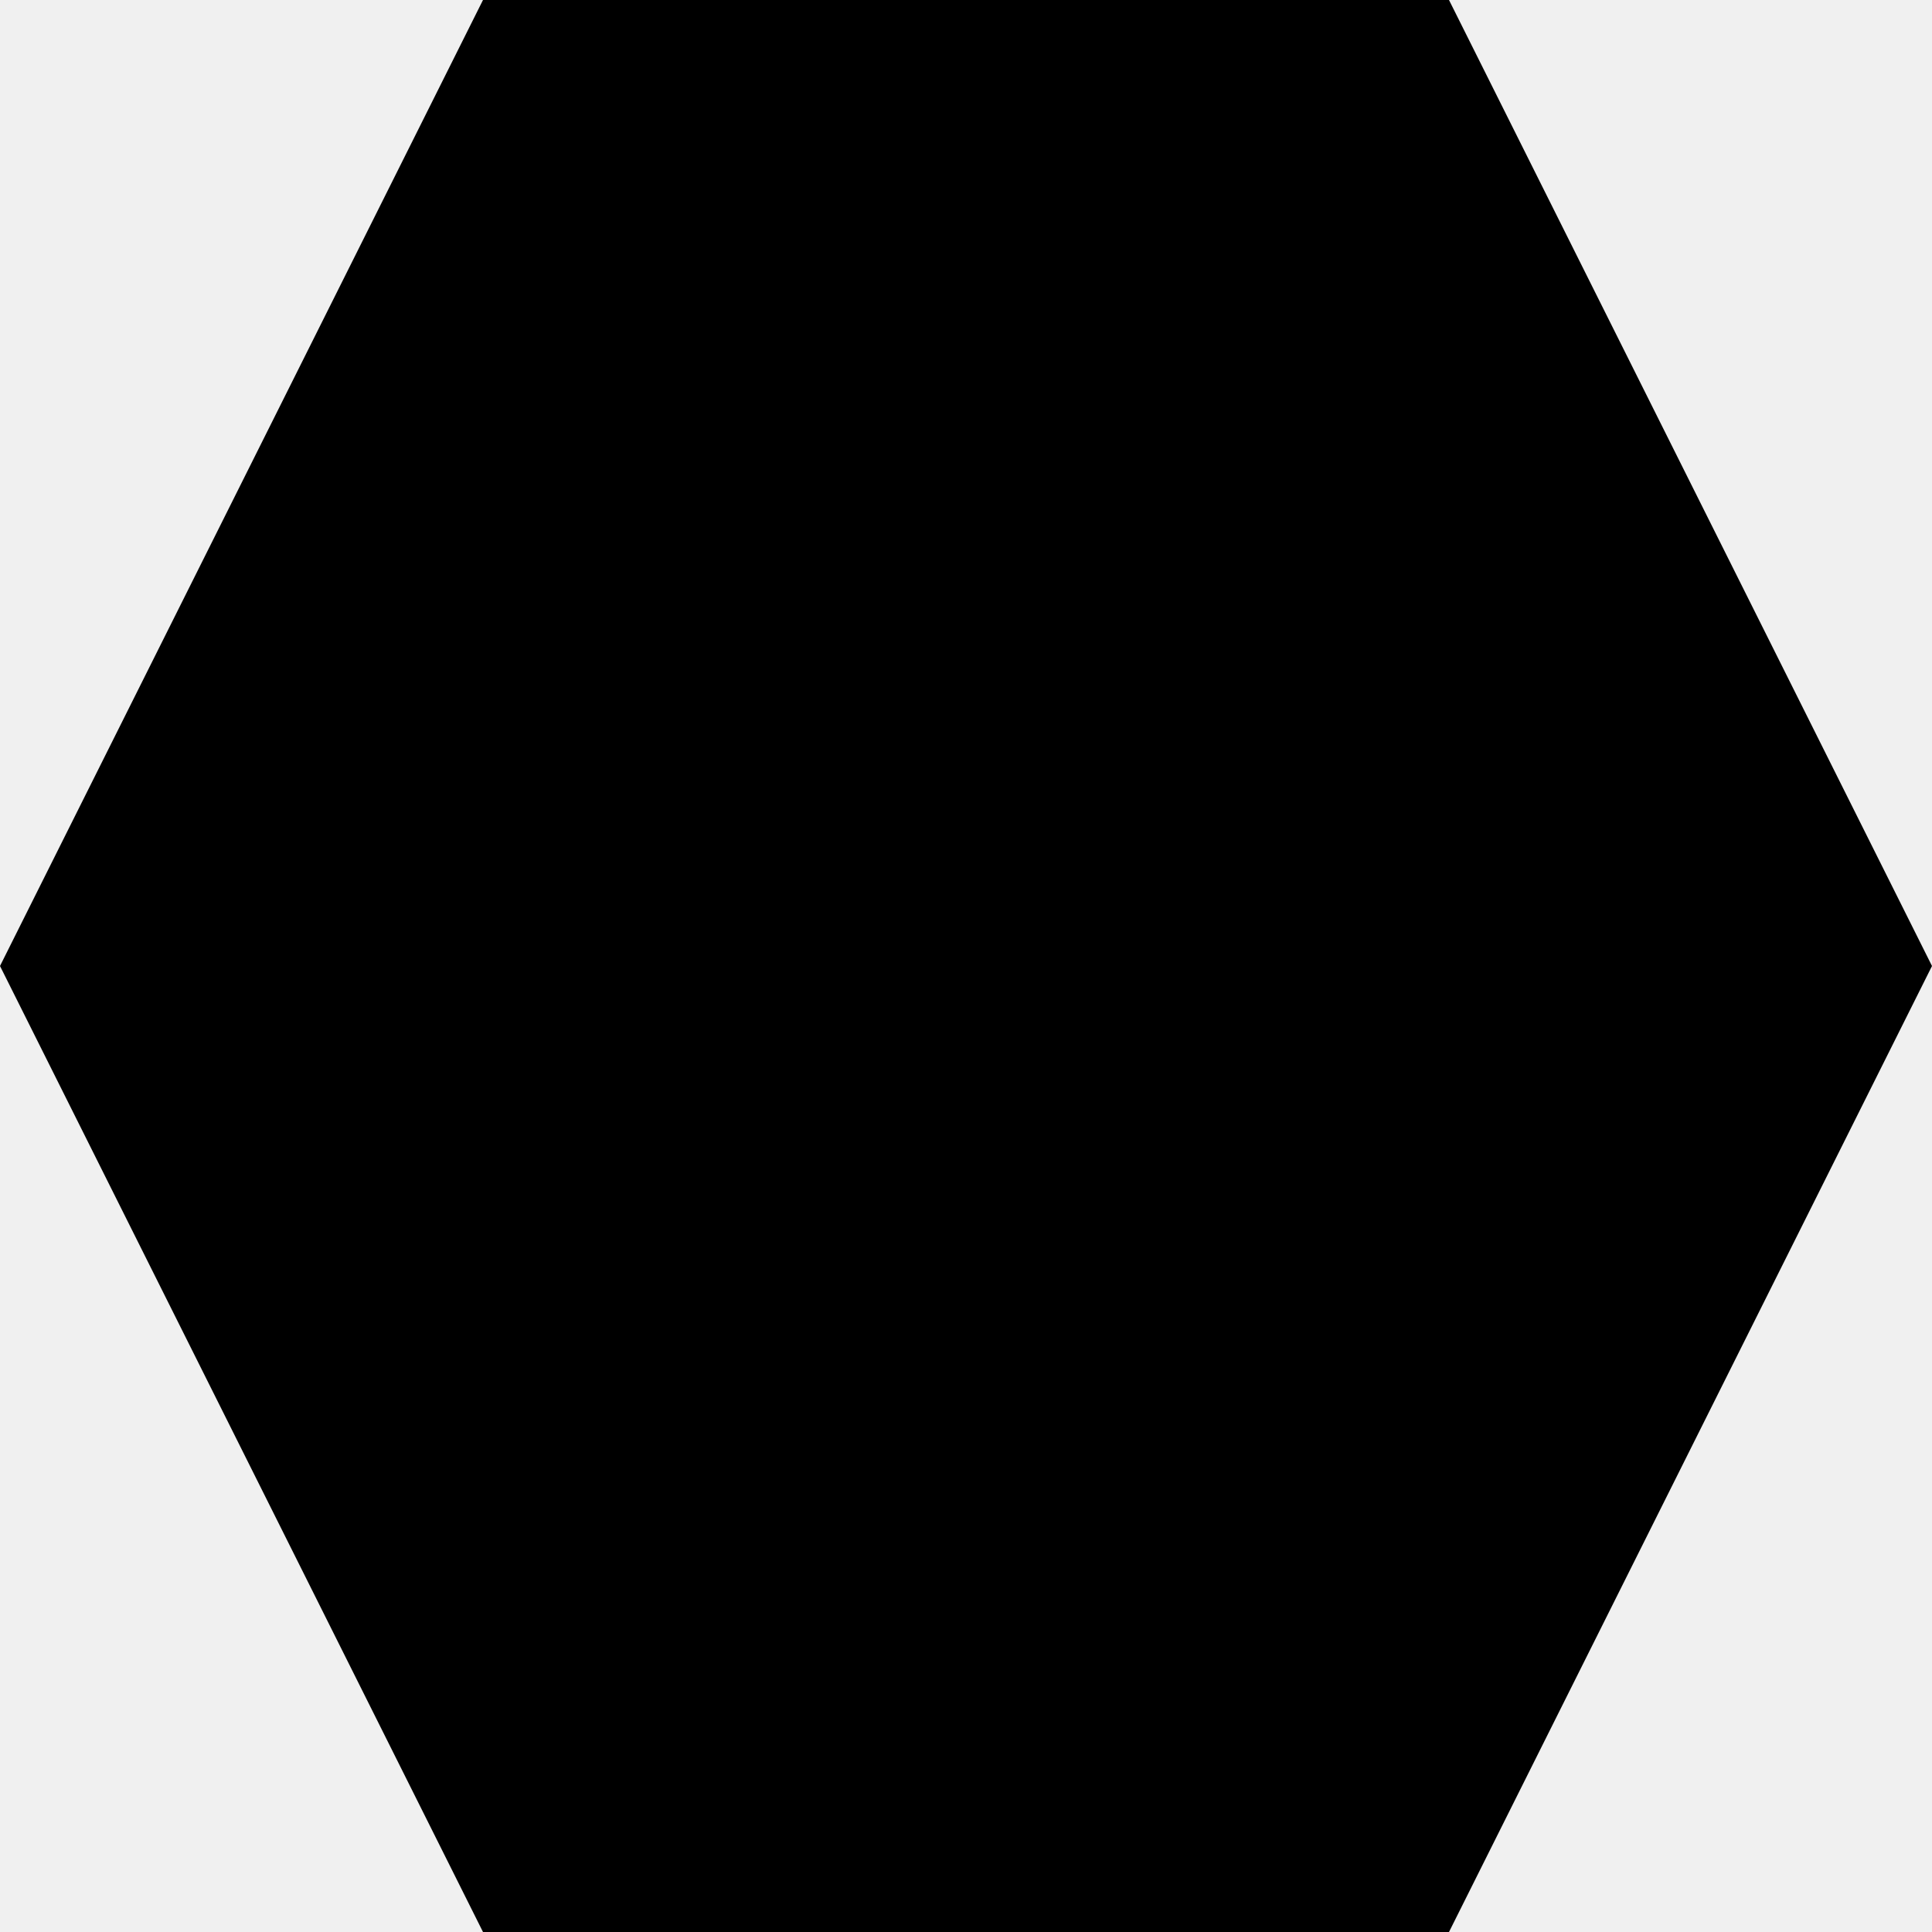
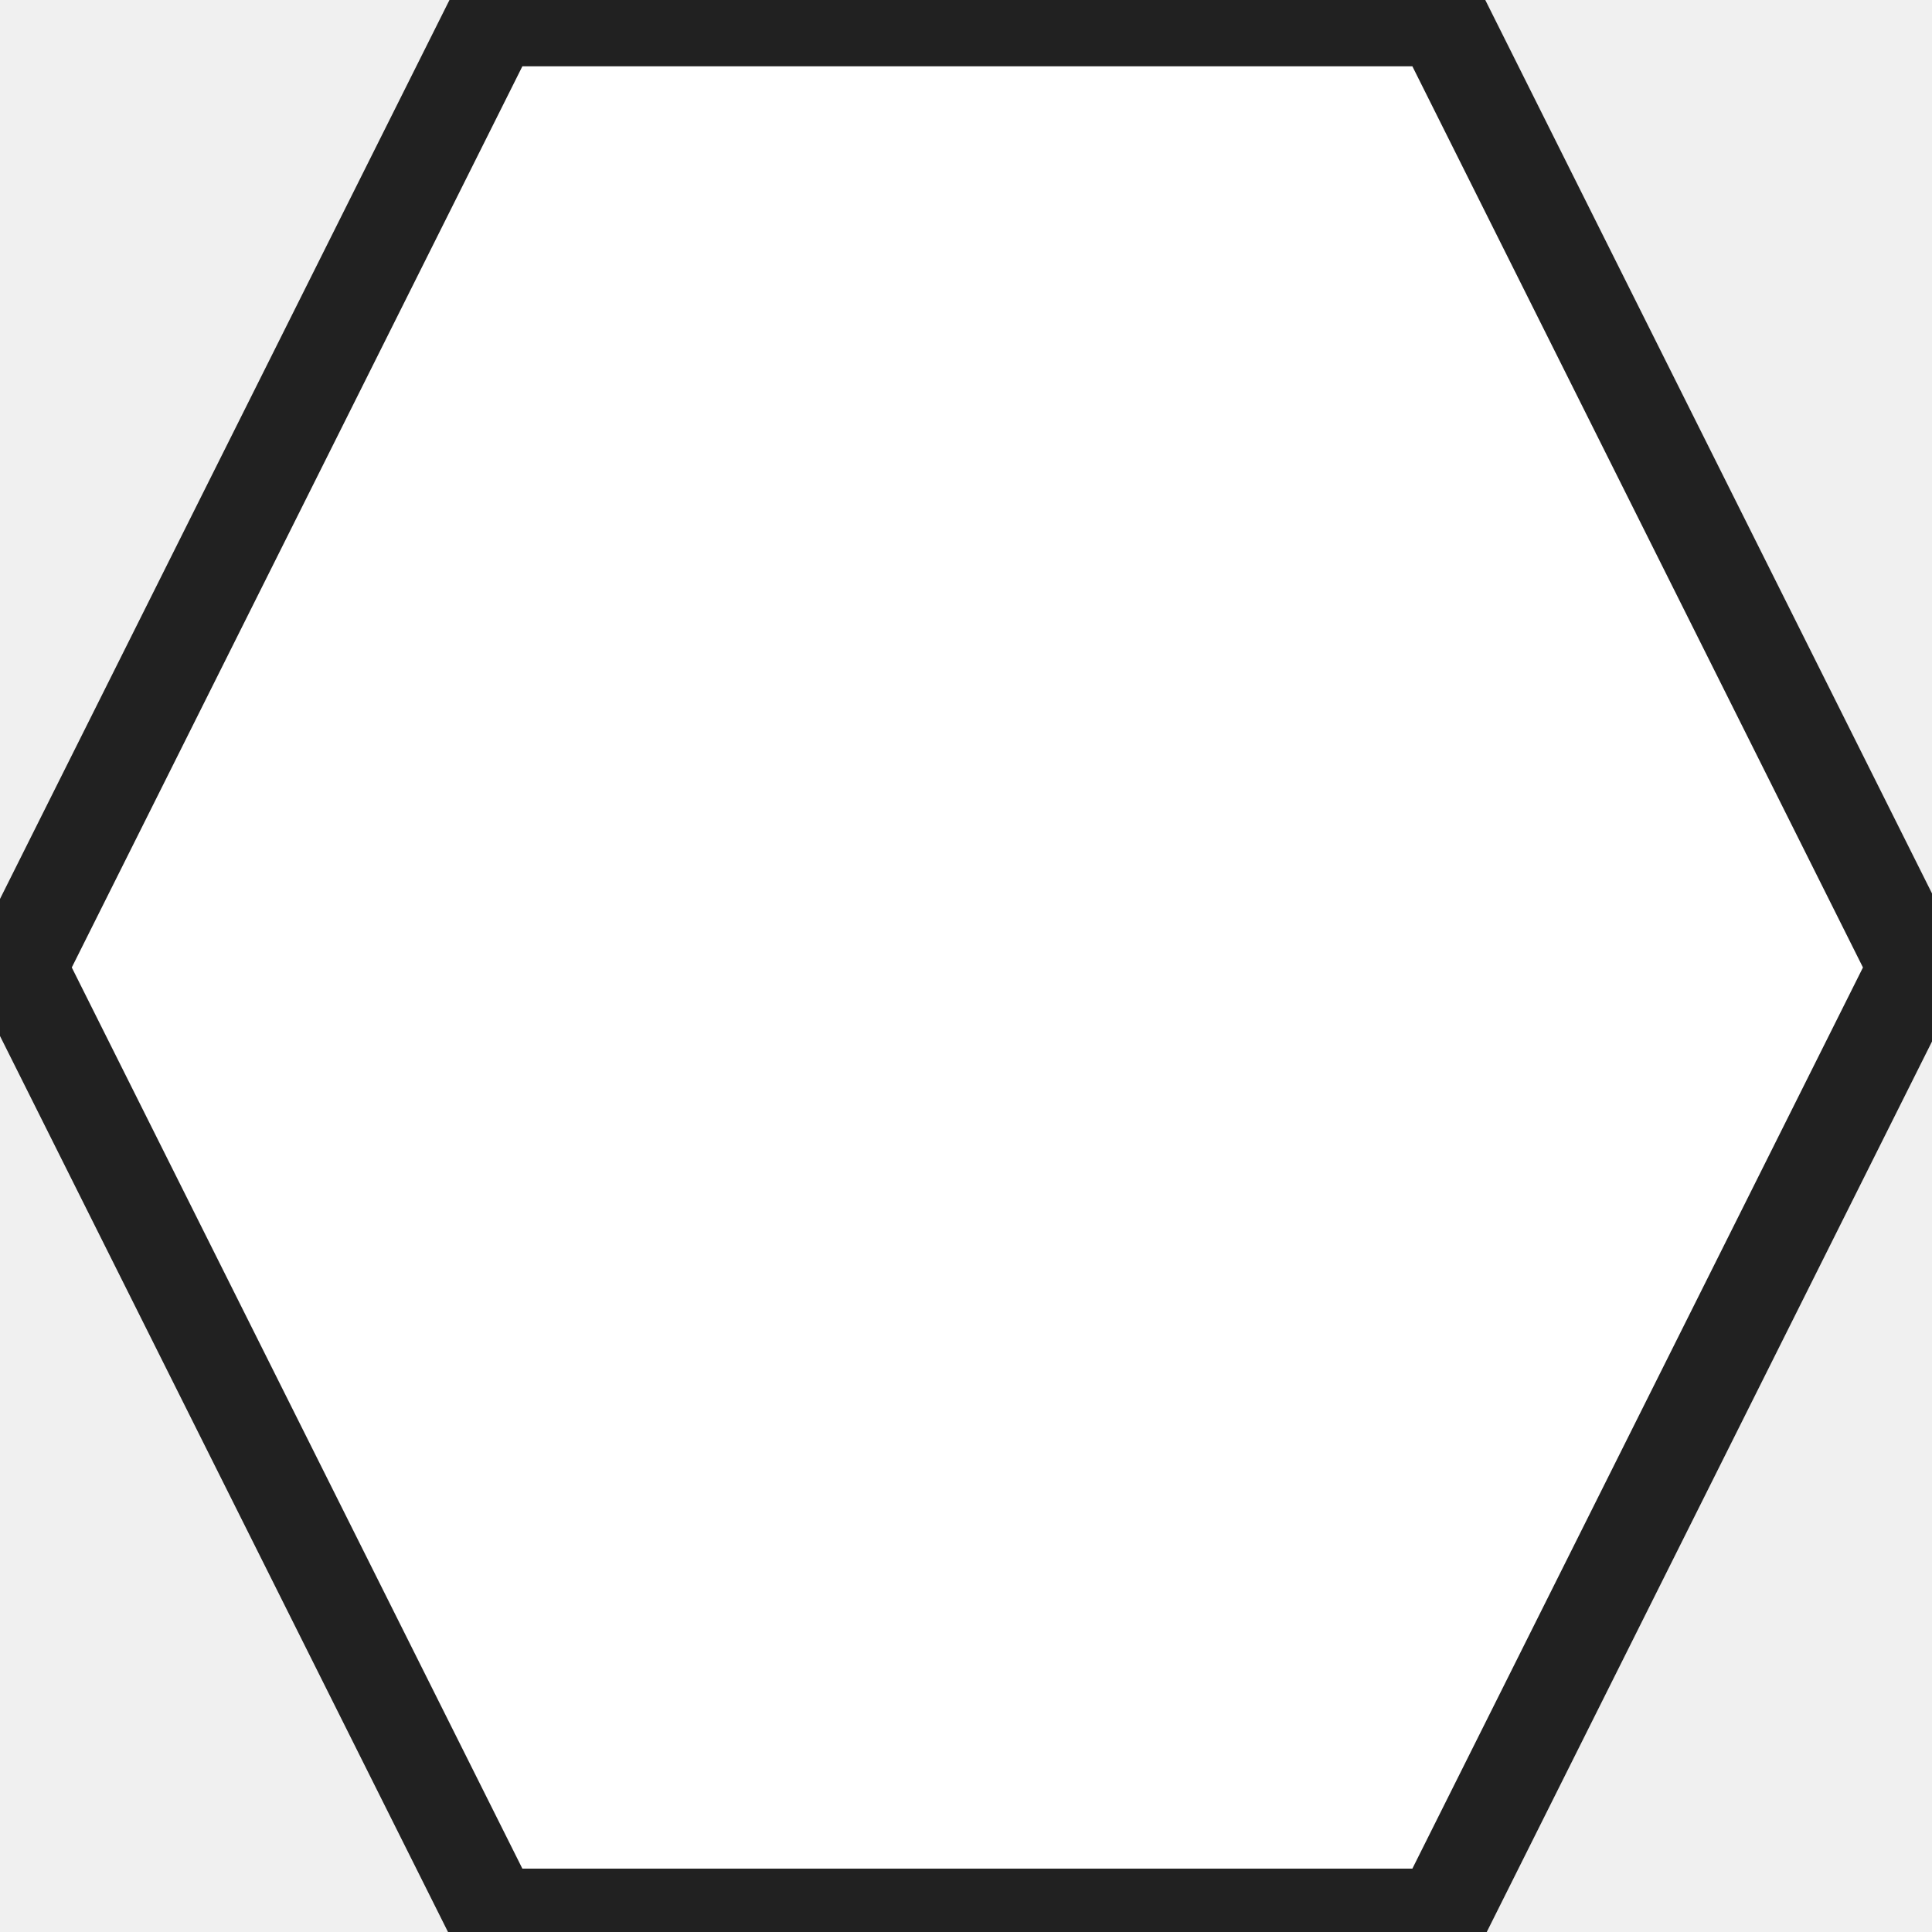
- <svg xmlns="http://www.w3.org/2000/svg" xml:space="preserve" width="100" height="100" viewBox="170.5 157 100 100">
-   <path d="m75 0 25 50-25 50H25L0 50 25 0z" style="stroke:#3b88db;stroke-width:0;stroke-dasharray:none;stroke-linecap:butt;stroke-dashoffset:0;stroke-linejoin:miter;stroke-miterlimit:4;fill:#000;fill-rule:nonzero;opacity:1" transform="translate(170.5 157)" vector-effect="non-scaling-stroke" />
+ <svg xmlns="http://www.w3.org/2000/svg" xml:space="preserve" width="100" height="100" viewBox="170.5 157 100 100" version="1.1" id="svg1533">
+   <defs id="defs1537" />
+   <path d="m 245.121,157.976 24.55,49.1 -24.55,49.1 h -49.1 l -24.55,-49.1 24.55,-49.1 z" style="opacity:1;fill:#ffffff;fill-opacity:1;fill-rule:nonzero;stroke:#212121;stroke-width:4.91;stroke-linecap:butt;stroke-linejoin:miter;stroke-miterlimit:4;stroke-dasharray:none;stroke-dashoffset:0;stroke-opacity:1" vector-effect="non-scaling-stroke" id="path1531" />
</svg>
